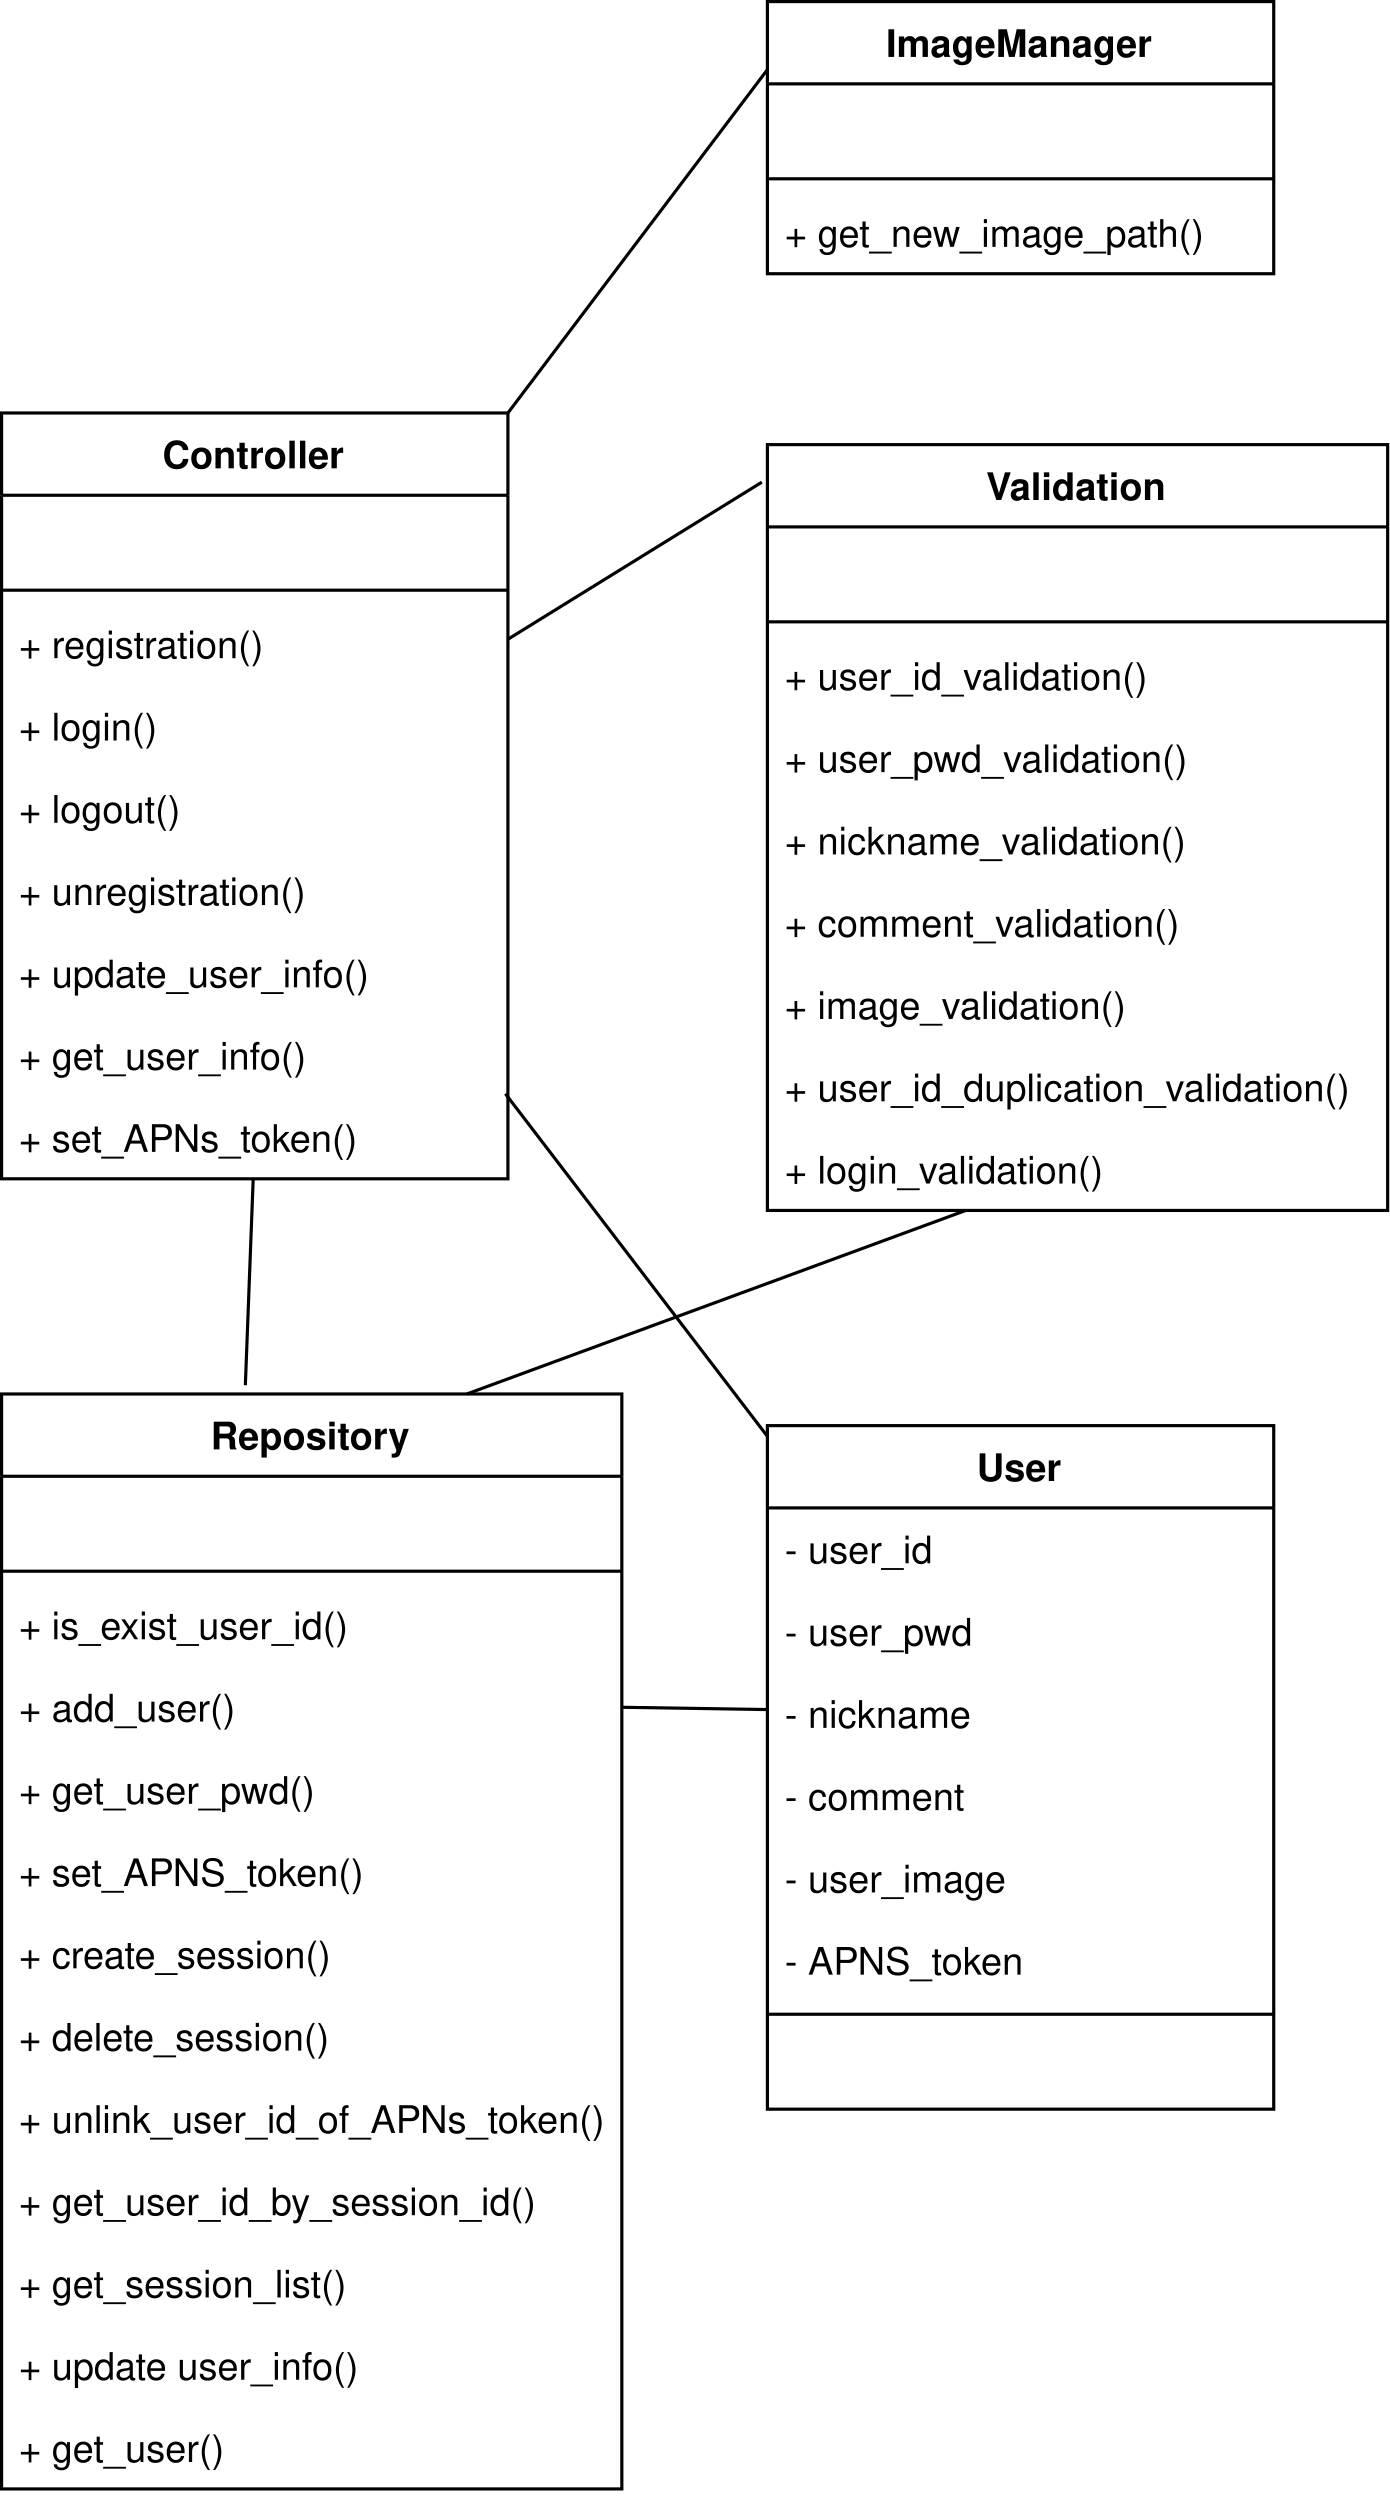
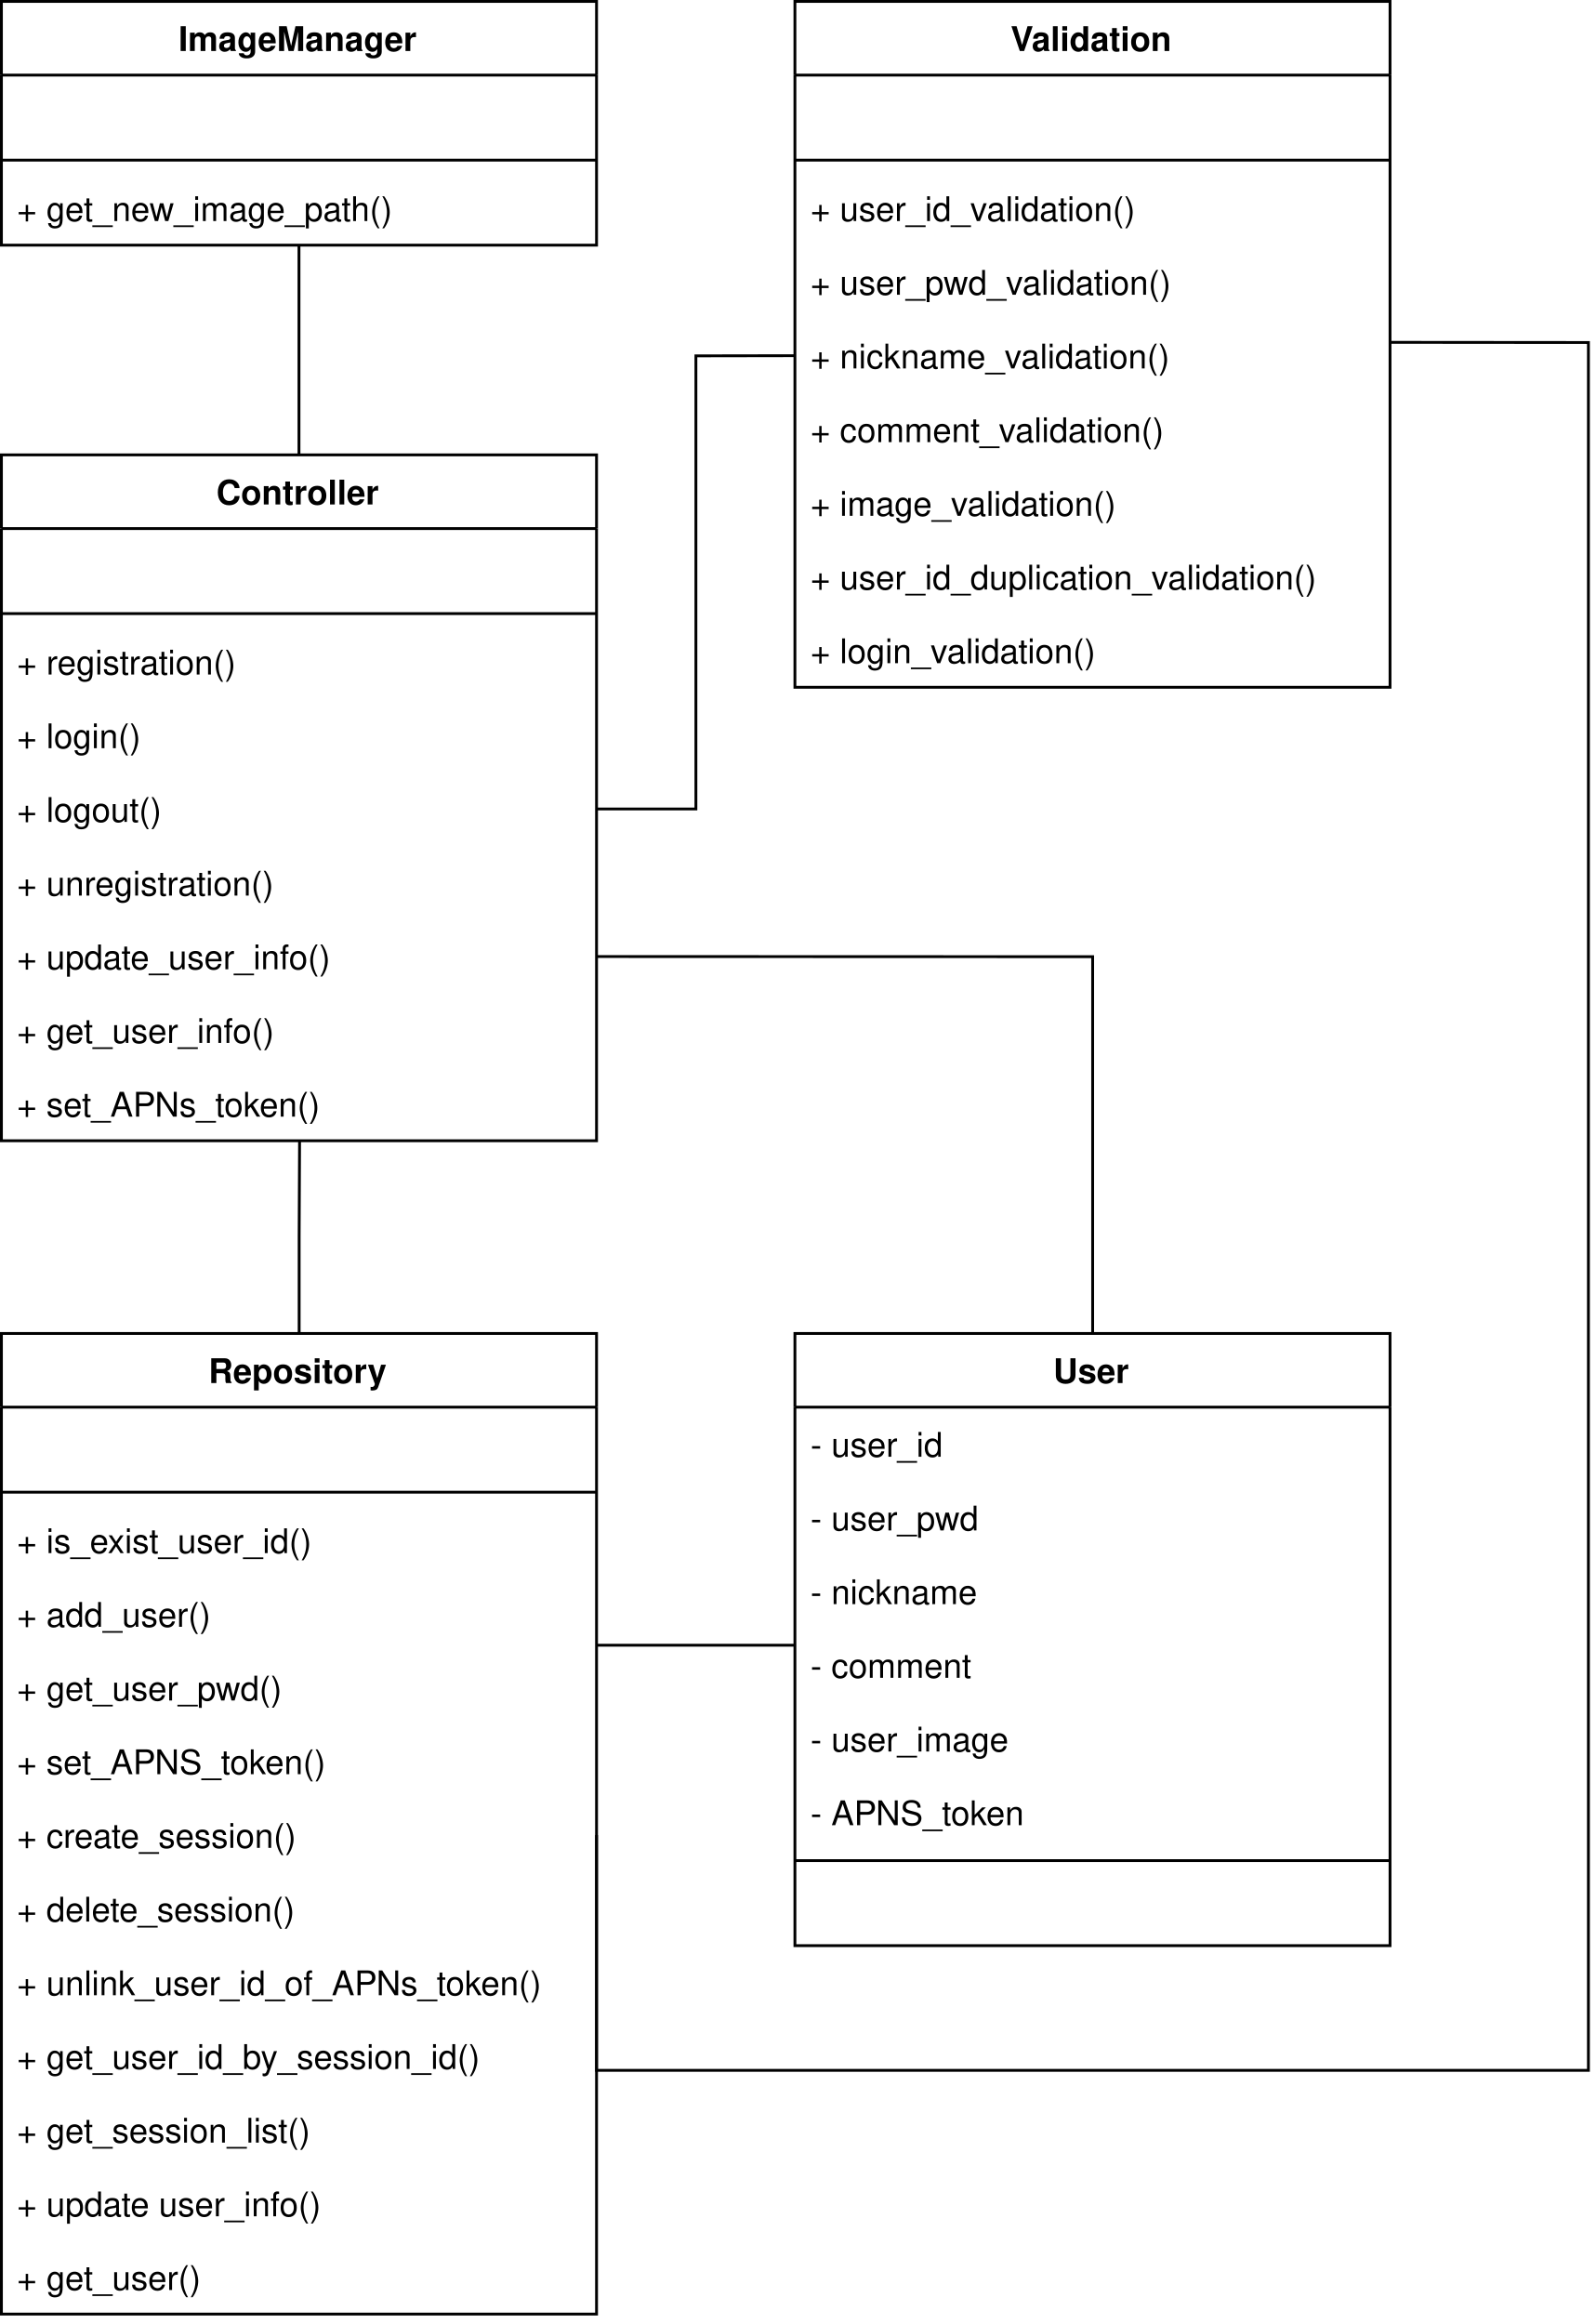
- <svg xmlns="http://www.w3.org/2000/svg" version="1.1" width="439px" height="790px" viewBox="-0.5 -0.5 439 790" content="&lt;mxfile host=&quot;app.diagrams.net&quot; modified=&quot;2022-11-06T05:11:26.182Z&quot; agent=&quot;5.0 (Macintosh; Intel Mac OS X 10_15_7) AppleWebKit/537.36 (KHTML, like Gecko) Chrome/107.0.0.0 Safari/537.36&quot; etag=&quot;V-kHYteYfJy1qZsR88By&quot; version=&quot;20.5.1&quot; type=&quot;device&quot;&gt;&lt;diagram id=&quot;C5RBs43oDa-KdzZeNtuy&quot; name=&quot;Page-1&quot;&gt;7Z1bc9o4FMc/DTO7DzC+Xx4DadJL2sk2vW1fGAUr4MZY1BYB8ulXMpIv2AZjsJ1mlcm0WMiyrd//SPI5ktJTR/P1dQAWs4/IgV5PkZx1T73sKYosWwb5j6ZstimmzRKmgeuwTEnCnfsMWaLEUpeuA8NMRoyQh91FNnGCfB9OcCYNBAFaZbM9IC971QWYwlzC3QR4+dTvroNn21RLMZP0t9CdzviVZcPefjMHPDN7knAGHLRKJalveuooQAhvP83XI+jRyuP18v3d5rt382hcv/8n/A2+Dj98+fStvy3s6phT4kcIoI9rF/38+HD19pv268fi9uqflXR9cf++32csn4C3ZPX1GS5Q6GIUbNhT4w2vynDlzj3gk6PhA/LxHftGJsfAc6c++TwhdwgDkvAEA+wSChfsC4wWJHUycz3nBmzQkj5HiMHkkR8NZyhwn0mxwGNlkq8DzASlGJkcd/RMkiyR1ACGJM8trxw5TroBIWZ5JsjzwCJ07+MbnoNg6vpDhDGa84LQ0negw45i2tEBDtBjrB96fkUkDB2tDbhOCZIhuoZoDjGtaik2OKY2bm46O14l4pW5Cc5SwlU1lgiYwUzjsuPLfSYGBvwpqYTkemr2eqpVcD1Dyl9P2bkc8Ah4H2A4pNUYpqVIPqQeNUmKBHqEWK2cWHsjpXch5YRK6hqnROnBB1wqyXABJq4/vYnyXGpJymf2rDQJkXMfvEgOM9dxoB/JBQMMtoqiGlkg18dRZehD8kvuaiQN9J5ObmhEjuXkmPzS7AEeIZ8oC7iRhCCR6wpSye5T4gzPPfYxL8G9Jn5Ygpss2UOK21VAWnAZ9MdytvOcdwl7btQMsdqQC030AP45AUmL47y/UDlc9uWcJtS8JtQC/h64h94tbTtdRMsPtnl3dHEIfVNQdaUaVKshprxZy0Ad0rPCMVy7IR4vQxiMXeevv1+dOac7S6kpwEbFfuIcVnv1ZOjz55/4d//Dp/EXMIS/Ln72LbmEMHCcCK4gW4+s1WJ7XEy2zHankJntYiXstiZdWa7YMjeHt2BcFeENCd6L2093Y0x6Vl8ArglYtToGbJe1zJMAkgH7OIRhSMYsAnBNwIbWNeCyBtqBHhSATwZsdz22srUSwEufvAk98rHzGD3QBjsUDfZJ779y1wMuWz004CKs7zfcrsVbU33WWtejL1vZw5oD9sgLskBc153V+fgr72VnrffCIeMv+iGyaf8BCcg1Idudj8HMA222QFsPraq0OPoq9l3m0ZIawQHyPBjkoIooWftRMk2rGrXi/f1xUTJdz15Prny99qNkckH4hIXJyM2ochI6ekUt0VkjZrG9nxQyqyKHszVRStEbww7j/3vM7HisRUGzIqxnCJoVjim0Ms9sAKcurQr8Or06jQEtCpI1ZafFRMtGiR4iHa1AeVpUrF2UZW91BCUZqwmWJ8bA2oWpl8Bc+qKtrQm1KO7VLtRSr3nkdxm/Zq9Lc1iLol3tYj3sHRdMj2NaFOBqlalV1v6yOQivN6TVGNTCMFa7hpr3RHwN/3yP2TbpI1hnMh7rR8tzP49rTOUvrXwCeeV3HrkpHXDnWUoH/R4PejhlFr11ToyQhwj3Sx9t9eF63k7SK7L8/Vb0Ir1RxcDzA68Y+GIliJ+deFVHVXPE82MyStx3J48+mENB/NzEza5frvS8J4sSn6D5nD6rAH5m4LLU9XuXnnd4Jd34nC7DFNDPDV3t+sXMzr+YUejJtHAB/ezQ9c7Hb0UTxncws2hiPoR4POOXGVXMCtj1ZzBwm+VuVRzFNRVu5KPIygtshY3XZt25x83Ij9i/EU5OFOfIARcumgZdNFrVNf57Zy+dpoaCUIkw/QqmH5vRi1xeX3zLRb520bsf1bsfj73FBfjFd1w6CZ2tJ3mKW//yKIuw+rr4O1+eb5atEeReWSGARgXQ+Sp+vq9VTgDcSSsE0KgAul/ob5RNJ2VOWyGAZgXQ+UYARtns08h9K/A3i7/zbQLMMvvnQ0BnufAIJaoAIYZmxdD5lgLc2Vg8E13gb9YH0PkWA2Ye/zvaCXwEPvk3yCEXDsAGHYCqXNEbbDUmh4I5tcL/V8H2Yzv6c2ZnmUXT4oX/7yj/3/HYu15LaJbNsKaz5n242k7hGC8Anoke//z4O195GM8f2mf20Hcu6J7rCcnUauHsGmtSQcHmBz0YqLbKE/6lpi0NJMniKZfr9AmXm/TRLTE68nR00FCjvw3RMpjAfUNcJnkyliAi32bctycFdDJbyedZBtAjQ+KndKa9OwncUmEm3X68kzyfw8e7fV7E9onYWQnvXEGqvVOQvlPQ9olzBdXYYqBES0WOhDNoSU7rSDokobWLf6Q+R+cMFJ0dJmfRg00zEuMNwUGJ8fUbjWtMkgaGJsU/ckYomiQPNMW04596+iMXyRbbuv6KPBkn6I8pKWq57IycJM3eqyd60HAzxl8vX47G5L0ak8+jsd0tXoy2NVZhG/p6/aVt67v9paq9gP6ST2NKC21vx9pCh7lPaMp5hLbTK2tmy0Ir3Br/9MZMGph6uilrqFvcN6A6LCSlHSGpRtbhYprqQLUswzbN6F+rpnRMe6BIqR89cxXD0Afy7qq6xtVUYe5uDTXJmV6x1TEW/8MCB9XEFyE13izxONruEstj9aMp2sAwZNuULVWyuXOPlyopZ1IOOUz+StU2e/K3vtQ3/wE=&lt;/diagram&gt;&lt;/mxfile&gt;">
+ <svg xmlns="http://www.w3.org/2000/svg" version="1.1" width="563px" height="820px" viewBox="-0.5 -0.5 563 820" content="&lt;mxfile host=&quot;app.diagrams.net&quot; modified=&quot;2022-11-11T05:51:58.107Z&quot; agent=&quot;5.0 (Windows NT 10.0; Win64; x64) AppleWebKit/537.36 (KHTML, like Gecko) Chrome/107.0.0.0 Safari/537.36&quot; etag=&quot;vkBsz4szBkV7FbkP52Jh&quot; version=&quot;20.5.2&quot; type=&quot;device&quot;&gt;&lt;diagram id=&quot;C5RBs43oDa-KdzZeNtuy&quot; name=&quot;Page-1&quot;&gt;7Z1dc9o4FIZ/DTO7F3QwNgYuA236lXayJW26vWEULEBBWK4tAuTXr2TLX9gG42IUsprJtEiWLVvPq6PjIwka+nC5ee8CZ/6FWBA32i1r09DfNtptTTda7D+esw1yeh0jyJi5yBKF4owReoYiU5w3WyELeqmClBBMkZPOnBDbhhOaygOuS9bpYlOC07U6YAYzGaMJwNnce2TRuXiKdjfO/wDRbB7WrJn94MgShIXFk3hzYJF1Ikt/19CHLiE0+LTcDCHmjRe2y/3H7T2+WZjvP/3j/QbfB5/vvv5oBhe7PuaU6BFcaNPKl+4v2iM6ujPu111nNBnZ80c4aLbFo9Ft2F7QYs0nksSlczIjNsDv4tyBS1a2BflVWywVl7khxGGZGst8hJRuhRbAihKWNadLLI6yp3C3P/n5bzqtKONffvRNq6WHGW83ooogtU2mbqGLlpBCN8q0rrhYWNImNgxyrhHG4njwmPzZdlRxoElFOY+s3Ik49Xkxvf7ww3j86dxe/7Nuvb96+NRsmkLZwJ1Bcb3rJ7OzfP5Ffzc/fx3fgQF8vPrV7HUi4bAeBwl7BnfLTnQhBhQ9pe8OCOnPonIxXvZBEM6nve8unwBeiZq+QYd4iBJx8aQQvDVaYuC35ZTYNNQE5wUwmtns84Q1HkcweIIuRazPXYkDlCthMJkjbN2ALVnxJvEomCzC1GBOXPTMLgtCUbDDLhWSaZupEiN+pgDpQo+VuQ25aVHWDfCoKDMhGAPHQw/RDS8ZF2QPCKVkGV4opeKob/sJ6pJFZC20SD5l1cJbA24SKLO8w6OhbRHG1eyK9Do2VZElnSfMlG6YxRoR1X1j5hTYM9YIcX16uj69l61PM3Pqa+9UBzADbwMKB7wZvYwyo0etLtZeRqyNYbtx1coIlbU1TYgSwyktlKTngAmyZzd+mbdGnPNNPCvPIuzcKfblMEeWBW1fLhRQECiKa8QhyKZ+Y3QG7I/d1ZBZs0aH3dCQpbU4zf54cZcOic2UBZAvIcjkuoZcsvuUKIxmK1eCe7v4YQlu02QPKW5XASczSv0s513CGPlmKDGEZLvoAfxLBtIfvQTvO3+samoZTehZTeg5/DF4gPiW205E+PXdoOyOLg6hrwtqp10Oaq8mpmFdKagDfpY3hhvk0fHKg+4YWX/9/eq6c3KwbNUF2Cw5Tpyi1+Y7MloBYWBZPlxFthrZ3hntcT7Zor7LPNug2zpr1W8r0tW0kpa5Prw5fpWP12N4r26/jsaUjay2AlwRsN6TDLhfZJknLmQO+9iDnsd8FgW4ImDTkA24yEBbEEMF+I8B92X7Vn2jAPDKZm9Ci9B3HpMpN9ieMth/9P6ryXa4+vohh4uxftiG/Vq9NVVnbcj2vvrtPaxDwJi9ICvEVcNZ0v2vbJRdWG/HYv4X/+D3aXtKFOSKkPvSfbDuAZut0FZDq7fP6H3lxy6zaFmLUJdgDN0MVDVLdv5ZMr109DMc74+bJet00vVpRra+lzJLpuVMn4hpMnYzuhZPHb0iS3TSGbOov1/OlFk7741hh/H/fc7seKxnnDTL9SmMosisC2eINwV9nVGd2oBKnyQzirxETNhAq1Be0KyYUfRWx1AyX02xvKQ5MKNTAHNlK1tbEar0eS+jMGrux13GrznqUh9W6bNdxuHouGJ6HFPpE1y9Ivsr1iC83imt2qCedRordyuBloF1lq0EZ1v3n2+dRPjl8ML/AnylF/77p7JnBdtEAaHM+Mq3PCOOZOn9dCSr29vZI3JcefYhuIOqIaxc4RhyhCP2oKT2n/BufGj3yYUILnCHzrDTZO9tJiz8d+/yw+dB1hewSRU8Nqh+nCTKx8mNVsXdJNHgcXIdhJH0hA6ajXAG1Coa3oNI5ZBg4sb9bMo62U7WK3ID9veiFxmazgeefQuLgDtrRfzkxMtGresjnn1B48RtNFnYYAkV8VMT78qOtHSyYW1OfEKWS/6sCviJgWst2UGYTjb6HQ/jS74DX0E/NXRddpSmn43ScOjxHhEF/eTQO9L9t7zdIzuYxdKC7HqC4xm/zCUGaQEjew5dVC/3Xkkvrq61B6EXWXq3verjlVlLD7+bWY/9B+Nk+ZOeGeAqRFNjiKbdKiuGfUsZ/0wNOfOmquuX6PpRN7qc6IyZN/GmRvejRvfjscteWGgW7kgRm8ueIutfPOWqen1V/NKXIXazQfgEf2etBFCvAKQvXgy/0jAjgDBIqwRQqwDkr3g0i9aWi6CtEkC9ApC+OtIsWoruh28V/nrxS19F2S3q/6ELaK0czChxBSgx1CsG6fGfMNiYvy1F4a83BiB9oaaegXrm73xuJFfcNV72eruu6CvJ9XZ7luzKWm/XzXbpj3xg/wJs9q+bIa6CuicM6u7uTy8d1O3VNtznbJpQMd0S9jzqR5cT0+3m7XtSMd2jYrrHY5cd0+0WbaHh26JsuA6W5YwdQOfKizs9/nPGdHOdOFOuE9e4rE0TZX+eIwiUnsGJy2Xalcr0xBth4AZR/7JvWsFvvLB0cGVd64t0fGme2CYSu7/vUrdCwgj5QYX0pezjMntpDzP8lqyifVy75fv6gX1f+t7yx+77Ysn4Z5GC4vGPS+nv/gM=&lt;/diagram&gt;&lt;/mxfile&gt;">
  <defs>
-     <clipPath id="mx-clip-4-471-188-26-0">
-       <rect x="4" y="471" width="188" height="26" />
-     </clipPath>
-     <clipPath id="mx-clip-4-505-188-26-0">
-       <rect x="4" y="505" width="188" height="26" />
-     </clipPath>
-     <clipPath id="mx-clip-4-531-188-26-0">
-       <rect x="4" y="531" width="188" height="26" />
-     </clipPath>
-     <clipPath id="mx-clip-4-557-188-26-0">
-       <rect x="4" y="557" width="188" height="26" />
-     </clipPath>
-     <clipPath id="mx-clip-4-583-188-26-0">
-       <rect x="4" y="583" width="188" height="26" />
-     </clipPath>
-     <clipPath id="mx-clip-4-609-188-26-0">
-       <rect x="4" y="609" width="188" height="26" />
-     </clipPath>
-     <clipPath id="mx-clip-4-635-188-26-0">
-       <rect x="4" y="635" width="188" height="26" />
-     </clipPath>
-     <clipPath id="mx-clip-4-661-188-26-0">
-       <rect x="4" y="661" width="188" height="26" />
-     </clipPath>
-     <clipPath id="mx-clip-4-687-188-26-0">
-       <rect x="4" y="687" width="188" height="26" />
-     </clipPath>
-     <clipPath id="mx-clip-4-713-188-26-0">
-       <rect x="4" y="713" width="188" height="26" />
-     </clipPath>
-     <clipPath id="mx-clip-4-739-188-26-0">
-       <rect x="4" y="739" width="188" height="26" />
-     </clipPath>
-     <clipPath id="mx-clip-4-765-188-26-0">
-       <rect x="4" y="765" width="188" height="26" />
-     </clipPath>
-     <clipPath id="mx-clip-4-161-152-26-0">
-       <rect x="4" y="161" width="152" height="26" />
-     </clipPath>
-     <clipPath id="mx-clip-4-195-152-26-0">
-       <rect x="4" y="195" width="152" height="26" />
-     </clipPath>
-     <clipPath id="mx-clip-4-221-152-26-0">
-       <rect x="4" y="221" width="152" height="26" />
-     </clipPath>
-     <clipPath id="mx-clip-4-247-152-26-0">
-       <rect x="4" y="247" width="152" height="26" />
-     </clipPath>
-     <clipPath id="mx-clip-4-273-152-26-0">
-       <rect x="4" y="273" width="152" height="26" />
-     </clipPath>
-     <clipPath id="mx-clip-4-299-152-26-0">
-       <rect x="4" y="299" width="152" height="26" />
-     </clipPath>
-     <clipPath id="mx-clip-4-325-152-26-0">
-       <rect x="4" y="325" width="152" height="26" />
-     </clipPath>
-     <clipPath id="mx-clip-4-351-152-26-0">
-       <rect x="4" y="351" width="152" height="26" />
-     </clipPath>
-     <clipPath id="mx-clip-246-481-152-26-0">
-       <rect x="246" y="481" width="152" height="26" />
-     </clipPath>
-     <clipPath id="mx-clip-246-507-152-26-0">
-       <rect x="246" y="507" width="152" height="26" />
-     </clipPath>
-     <clipPath id="mx-clip-246-533-152-26-0">
-       <rect x="246" y="533" width="152" height="26" />
-     </clipPath>
-     <clipPath id="mx-clip-246-559-152-26-0">
-       <rect x="246" y="559" width="152" height="26" />
-     </clipPath>
-     <clipPath id="mx-clip-246-585-152-26-0">
-       <rect x="246" y="585" width="152" height="26" />
-     </clipPath>
-     <clipPath id="mx-clip-246-611-152-26-0">
-       <rect x="246" y="611" width="152" height="26" />
-     </clipPath>
-     <clipPath id="mx-clip-246-645-152-26-0">
-       <rect x="246" y="645" width="152" height="26" />
-     </clipPath>
-     <clipPath id="mx-clip-246-171-188-26-0">
-       <rect x="246" y="171" width="188" height="26" />
-     </clipPath>
-     <clipPath id="mx-clip-246-205-188-26-0">
-       <rect x="246" y="205" width="188" height="26" />
-     </clipPath>
-     <clipPath id="mx-clip-246-231-188-26-0">
-       <rect x="246" y="231" width="188" height="26" />
-     </clipPath>
-     <clipPath id="mx-clip-246-257-188-26-0">
-       <rect x="246" y="257" width="188" height="26" />
-     </clipPath>
-     <clipPath id="mx-clip-246-283-188-26-0">
-       <rect x="246" y="283" width="188" height="26" />
-     </clipPath>
-     <clipPath id="mx-clip-246-309-188-26-0">
-       <rect x="246" y="309" width="188" height="26" />
-     </clipPath>
-     <clipPath id="mx-clip-246-335-188-26-0">
-       <rect x="246" y="335" width="188" height="26" />
-     </clipPath>
-     <clipPath id="mx-clip-246-361-188-26-0">
-       <rect x="246" y="361" width="188" height="26" />
-     </clipPath>
-     <clipPath id="mx-clip-246-31-152-26-0">
-       <rect x="246" y="31" width="152" height="26" />
-     </clipPath>
-     <clipPath id="mx-clip-246-65-152-26-0">
-       <rect x="246" y="65" width="152" height="26" />
+     <clipPath id="mx-clip-4-501-202-26-0">
+       <rect x="4" y="501" width="202" height="26" />
+     </clipPath>
+     <clipPath id="mx-clip-4-535-202-26-0">
+       <rect x="4" y="535" width="202" height="26" />
+     </clipPath>
+     <clipPath id="mx-clip-4-561-202-26-0">
+       <rect x="4" y="561" width="202" height="26" />
+     </clipPath>
+     <clipPath id="mx-clip-4-587-202-26-0">
+       <rect x="4" y="587" width="202" height="26" />
+     </clipPath>
+     <clipPath id="mx-clip-4-613-202-26-0">
+       <rect x="4" y="613" width="202" height="26" />
+     </clipPath>
+     <clipPath id="mx-clip-4-639-202-26-0">
+       <rect x="4" y="639" width="202" height="26" />
+     </clipPath>
+     <clipPath id="mx-clip-4-665-202-26-0">
+       <rect x="4" y="665" width="202" height="26" />
+     </clipPath>
+     <clipPath id="mx-clip-4-691-202-26-0">
+       <rect x="4" y="691" width="202" height="26" />
+     </clipPath>
+     <clipPath id="mx-clip-4-717-202-26-0">
+       <rect x="4" y="717" width="202" height="26" />
+     </clipPath>
+     <clipPath id="mx-clip-4-743-202-26-0">
+       <rect x="4" y="743" width="202" height="26" />
+     </clipPath>
+     <clipPath id="mx-clip-4-769-202-26-0">
+       <rect x="4" y="769" width="202" height="26" />
+     </clipPath>
+     <clipPath id="mx-clip-4-795-202-26-0">
+       <rect x="4" y="795" width="202" height="26" />
+     </clipPath>
+     <clipPath id="mx-clip-4-191-202-26-0">
+       <rect x="4" y="191" width="202" height="26" />
+     </clipPath>
+     <clipPath id="mx-clip-4-225-202-26-0">
+       <rect x="4" y="225" width="202" height="26" />
+     </clipPath>
+     <clipPath id="mx-clip-4-251-202-26-0">
+       <rect x="4" y="251" width="202" height="26" />
+     </clipPath>
+     <clipPath id="mx-clip-4-277-202-26-0">
+       <rect x="4" y="277" width="202" height="26" />
+     </clipPath>
+     <clipPath id="mx-clip-4-303-202-26-0">
+       <rect x="4" y="303" width="202" height="26" />
+     </clipPath>
+     <clipPath id="mx-clip-4-329-202-26-0">
+       <rect x="4" y="329" width="202" height="26" />
+     </clipPath>
+     <clipPath id="mx-clip-4-355-202-26-0">
+       <rect x="4" y="355" width="202" height="26" />
+     </clipPath>
+     <clipPath id="mx-clip-4-381-202-26-0">
+       <rect x="4" y="381" width="202" height="26" />
+     </clipPath>
+     <clipPath id="mx-clip-284-501-202-26-0">
+       <rect x="284" y="501" width="202" height="26" />
+     </clipPath>
+     <clipPath id="mx-clip-284-527-202-26-0">
+       <rect x="284" y="527" width="202" height="26" />
+     </clipPath>
+     <clipPath id="mx-clip-284-553-202-26-0">
+       <rect x="284" y="553" width="202" height="26" />
+     </clipPath>
+     <clipPath id="mx-clip-284-579-202-26-0">
+       <rect x="284" y="579" width="202" height="26" />
+     </clipPath>
+     <clipPath id="mx-clip-284-605-202-26-0">
+       <rect x="284" y="605" width="202" height="26" />
+     </clipPath>
+     <clipPath id="mx-clip-284-631-202-26-0">
+       <rect x="284" y="631" width="202" height="26" />
+     </clipPath>
+     <clipPath id="mx-clip-284-665-202-26-0">
+       <rect x="284" y="665" width="202" height="26" />
+     </clipPath>
+     <clipPath id="mx-clip-284-31-202-26-0">
+       <rect x="284" y="31" width="202" height="26" />
+     </clipPath>
+     <clipPath id="mx-clip-284-65-202-26-0">
+       <rect x="284" y="65" width="202" height="26" />
+     </clipPath>
+     <clipPath id="mx-clip-284-91-202-26-0">
+       <rect x="284" y="91" width="202" height="26" />
+     </clipPath>
+     <clipPath id="mx-clip-284-117-202-26-0">
+       <rect x="284" y="117" width="202" height="26" />
+     </clipPath>
+     <clipPath id="mx-clip-284-143-202-26-0">
+       <rect x="284" y="143" width="202" height="26" />
+     </clipPath>
+     <clipPath id="mx-clip-284-169-202-26-0">
+       <rect x="284" y="169" width="202" height="26" />
+     </clipPath>
+     <clipPath id="mx-clip-284-195-202-26-0">
+       <rect x="284" y="195" width="202" height="26" />
+     </clipPath>
+     <clipPath id="mx-clip-284-221-202-26-0">
+       <rect x="284" y="221" width="202" height="26" />
+     </clipPath>
+     <clipPath id="mx-clip-4-31-202-26-0">
+       <rect x="4" y="31" width="202" height="26" />
+     </clipPath>
+     <clipPath id="mx-clip-4-65-202-26-0">
+       <rect x="4" y="65" width="202" height="26" />
    </clipPath>
  </defs>
  <g>
-     <path d="M 0 466 L 0 440 L 196 440 L 196 466" fill="rgb(255, 255, 255)" stroke="rgb(0, 0, 0)" stroke-miterlimit="10" pointer-events="all" />
-     <path d="M 0 466 L 0 786 L 196 786 L 196 466" fill="none" stroke="rgb(0, 0, 0)" stroke-miterlimit="10" pointer-events="none" />
-     <path d="M 0 466 L 196 466" fill="none" stroke="rgb(0, 0, 0)" stroke-miterlimit="10" pointer-events="none" />
-     <g fill="rgb(0, 0, 0)" font-family="Helvetica" font-weight="bold" pointer-events="none" text-anchor="middle" font-size="12px">
-       <text x="97.5" y="457.5">Repository</text>
-     </g>
-     <g fill="rgb(0, 0, 0)" font-family="Helvetica" pointer-events="none" clip-path="url(#mx-clip-4-471-188-26-0)" font-size="12px" />
-     <path d="M 0 496 L 196 496" fill="none" stroke="rgb(0, 0, 0)" stroke-miterlimit="10" pointer-events="none" />
-     <g fill="rgb(0, 0, 0)" font-family="Helvetica" pointer-events="none" clip-path="url(#mx-clip-4-505-188-26-0)" font-size="12px">
-       <text x="5.5" y="517.5">+ is_exist_user_id()</text>
-     </g>
-     <g fill="rgb(0, 0, 0)" font-family="Helvetica" pointer-events="none" clip-path="url(#mx-clip-4-531-188-26-0)" font-size="12px">
-       <text x="5.5" y="543.5">+ add_user()</text>
-     </g>
-     <g fill="rgb(0, 0, 0)" font-family="Helvetica" pointer-events="none" clip-path="url(#mx-clip-4-557-188-26-0)" font-size="12px">
-       <text x="5.5" y="569.5">+ get_user_pwd()</text>
-     </g>
-     <g fill="rgb(0, 0, 0)" font-family="Helvetica" pointer-events="none" clip-path="url(#mx-clip-4-583-188-26-0)" font-size="12px">
-       <text x="5.5" y="595.5">+ set_APNS_token()</text>
-     </g>
-     <g fill="rgb(0, 0, 0)" font-family="Helvetica" pointer-events="none" clip-path="url(#mx-clip-4-609-188-26-0)" font-size="12px">
-       <text x="5.5" y="621.5">+ create_session()</text>
-     </g>
-     <g fill="rgb(0, 0, 0)" font-family="Helvetica" pointer-events="none" clip-path="url(#mx-clip-4-635-188-26-0)" font-size="12px">
-       <text x="5.5" y="647.5">+ delete_session()</text>
-     </g>
-     <g fill="rgb(0, 0, 0)" font-family="Helvetica" pointer-events="none" clip-path="url(#mx-clip-4-661-188-26-0)" font-size="12px">
-       <text x="5.5" y="673.5">+ unlink_user_id_of_APNs_token()</text>
-     </g>
-     <g fill="rgb(0, 0, 0)" font-family="Helvetica" pointer-events="none" clip-path="url(#mx-clip-4-687-188-26-0)" font-size="12px">
-       <text x="5.5" y="699.5">+ get_user_id_by_session_id()</text>
-     </g>
-     <g fill="rgb(0, 0, 0)" font-family="Helvetica" pointer-events="none" clip-path="url(#mx-clip-4-713-188-26-0)" font-size="12px">
-       <text x="5.5" y="725.5">+ get_session_list()</text>
-     </g>
-     <g fill="rgb(0, 0, 0)" font-family="Helvetica" pointer-events="none" clip-path="url(#mx-clip-4-739-188-26-0)" font-size="12px">
-       <text x="5.5" y="751.5">+ update user_info()</text>
-     </g>
-     <g fill="rgb(0, 0, 0)" font-family="Helvetica" pointer-events="none" clip-path="url(#mx-clip-4-765-188-26-0)" font-size="12px">
-       <text x="5.5" y="777.5">+ get_user()</text>
-     </g>
-     <path d="M 0 156 L 0 130 L 160 130 L 160 156" fill="rgb(255, 255, 255)" stroke="rgb(0, 0, 0)" stroke-miterlimit="10" pointer-events="none" />
-     <path d="M 0 156 L 0 372 L 160 372 L 160 156" fill="none" stroke="rgb(0, 0, 0)" stroke-miterlimit="10" pointer-events="none" />
-     <path d="M 0 156 L 160 156" fill="none" stroke="rgb(0, 0, 0)" stroke-miterlimit="10" pointer-events="none" />
-     <g fill="rgb(0, 0, 0)" font-family="Helvetica" font-weight="bold" pointer-events="none" text-anchor="middle" font-size="12px">
-       <text x="79.5" y="147.5">Controller</text>
-     </g>
-     <g fill="rgb(0, 0, 0)" font-family="Helvetica" pointer-events="none" clip-path="url(#mx-clip-4-161-152-26-0)" font-size="12px" />
-     <path d="M 0 186 L 160 186" fill="none" stroke="rgb(0, 0, 0)" stroke-miterlimit="10" pointer-events="none" />
-     <g fill="rgb(0, 0, 0)" font-family="Helvetica" pointer-events="none" clip-path="url(#mx-clip-4-195-152-26-0)" font-size="12px">
-       <text x="5.5" y="207.5">+ registration()</text>
-     </g>
-     <g fill="rgb(0, 0, 0)" font-family="Helvetica" pointer-events="none" clip-path="url(#mx-clip-4-221-152-26-0)" font-size="12px">
-       <text x="5.5" y="233.5">+ login()</text>
-     </g>
-     <g fill="rgb(0, 0, 0)" font-family="Helvetica" pointer-events="none" clip-path="url(#mx-clip-4-247-152-26-0)" font-size="12px">
-       <text x="5.5" y="259.5">+ logout()</text>
-     </g>
-     <g fill="rgb(0, 0, 0)" font-family="Helvetica" pointer-events="none" clip-path="url(#mx-clip-4-273-152-26-0)" font-size="12px">
-       <text x="5.5" y="285.5">+ unregistration()</text>
-     </g>
-     <g fill="rgb(0, 0, 0)" font-family="Helvetica" pointer-events="none" clip-path="url(#mx-clip-4-299-152-26-0)" font-size="12px">
-       <text x="5.5" y="311.5">+ update_user_info()</text>
-     </g>
-     <g fill="rgb(0, 0, 0)" font-family="Helvetica" pointer-events="none" clip-path="url(#mx-clip-4-325-152-26-0)" font-size="12px">
-       <text x="5.5" y="337.5">+ get_user_info()</text>
-     </g>
-     <g fill="rgb(0, 0, 0)" font-family="Helvetica" pointer-events="none" clip-path="url(#mx-clip-4-351-152-26-0)" font-size="12px">
-       <text x="5.5" y="363.5">+ set_APNs_token()</text>
-     </g>
-     <path d="M 242 476 L 242 450 L 402 450 L 402 476" fill="rgb(255, 255, 255)" stroke="rgb(0, 0, 0)" stroke-miterlimit="10" pointer-events="none" />
-     <path d="M 242 476 L 242 666 L 402 666 L 402 476" fill="none" stroke="rgb(0, 0, 0)" stroke-miterlimit="10" pointer-events="none" />
-     <path d="M 242 476 L 402 476" fill="none" stroke="rgb(0, 0, 0)" stroke-miterlimit="10" pointer-events="none" />
-     <g fill="rgb(0, 0, 0)" font-family="Helvetica" font-weight="bold" pointer-events="none" text-anchor="middle" font-size="12px">
-       <text x="321.5" y="467.5">User</text>
-     </g>
-     <g fill="rgb(0, 0, 0)" font-family="Helvetica" pointer-events="none" clip-path="url(#mx-clip-246-481-152-26-0)" font-size="12px">
-       <text x="247.5" y="493.5">- user_id</text>
-     </g>
-     <g fill="rgb(0, 0, 0)" font-family="Helvetica" pointer-events="none" clip-path="url(#mx-clip-246-507-152-26-0)" font-size="12px">
-       <text x="247.5" y="519.5">- user_pwd</text>
-     </g>
-     <g fill="rgb(0, 0, 0)" font-family="Helvetica" pointer-events="none" clip-path="url(#mx-clip-246-533-152-26-0)" font-size="12px">
-       <text x="247.5" y="545.5">- nickname</text>
-     </g>
-     <g fill="rgb(0, 0, 0)" font-family="Helvetica" pointer-events="none" clip-path="url(#mx-clip-246-559-152-26-0)" font-size="12px">
-       <text x="247.5" y="571.5">- comment</text>
-     </g>
-     <g fill="rgb(0, 0, 0)" font-family="Helvetica" pointer-events="none" clip-path="url(#mx-clip-246-585-152-26-0)" font-size="12px">
-       <text x="247.5" y="597.5">- user_image</text>
-     </g>
-     <g fill="rgb(0, 0, 0)" font-family="Helvetica" pointer-events="none" clip-path="url(#mx-clip-246-611-152-26-0)" font-size="12px">
-       <text x="247.5" y="623.5">- APNS_token</text>
-     </g>
-     <path d="M 242 636 L 402 636" fill="none" stroke="rgb(0, 0, 0)" stroke-miterlimit="10" pointer-events="none" />
-     <g fill="rgb(0, 0, 0)" font-family="Helvetica" pointer-events="none" clip-path="url(#mx-clip-246-645-152-26-0)" font-size="12px" />
-     <path d="M 242 166 L 242 140 L 438 140 L 438 166" fill="rgb(255, 255, 255)" stroke="rgb(0, 0, 0)" stroke-miterlimit="10" pointer-events="none" />
-     <path d="M 242 166 L 242 382 L 438 382 L 438 166" fill="none" stroke="rgb(0, 0, 0)" stroke-miterlimit="10" pointer-events="none" />
-     <path d="M 242 166 L 438 166" fill="none" stroke="rgb(0, 0, 0)" stroke-miterlimit="10" pointer-events="none" />
-     <g fill="rgb(0, 0, 0)" font-family="Helvetica" font-weight="bold" pointer-events="none" text-anchor="middle" font-size="12px">
-       <text x="339.5" y="157.5">Validation</text>
-     </g>
-     <g fill="rgb(0, 0, 0)" font-family="Helvetica" pointer-events="none" clip-path="url(#mx-clip-246-171-188-26-0)" font-size="12px" />
-     <path d="M 242 196 L 438 196" fill="none" stroke="rgb(0, 0, 0)" stroke-miterlimit="10" pointer-events="none" />
-     <g fill="rgb(0, 0, 0)" font-family="Helvetica" pointer-events="none" clip-path="url(#mx-clip-246-205-188-26-0)" font-size="12px">
-       <text x="247.5" y="217.5">+ user_id_validation()</text>
-     </g>
-     <g fill="rgb(0, 0, 0)" font-family="Helvetica" pointer-events="none" clip-path="url(#mx-clip-246-231-188-26-0)" font-size="12px">
-       <text x="247.5" y="243.5">+ user_pwd_validation()</text>
-     </g>
-     <g fill="rgb(0, 0, 0)" font-family="Helvetica" pointer-events="none" clip-path="url(#mx-clip-246-257-188-26-0)" font-size="12px">
-       <text x="247.5" y="269.5">+ nickname_validation()</text>
-     </g>
-     <g fill="rgb(0, 0, 0)" font-family="Helvetica" pointer-events="none" clip-path="url(#mx-clip-246-283-188-26-0)" font-size="12px">
-       <text x="247.5" y="295.5">+ comment_validation()</text>
-     </g>
-     <g fill="rgb(0, 0, 0)" font-family="Helvetica" pointer-events="none" clip-path="url(#mx-clip-246-309-188-26-0)" font-size="12px">
-       <text x="247.5" y="321.5">+ image_validation()</text>
-     </g>
-     <g fill="rgb(0, 0, 0)" font-family="Helvetica" pointer-events="none" clip-path="url(#mx-clip-246-335-188-26-0)" font-size="12px">
-       <text x="247.5" y="347.5">+ user_id_duplication_validation()</text>
-     </g>
-     <g fill="rgb(0, 0, 0)" font-family="Helvetica" pointer-events="none" clip-path="url(#mx-clip-246-361-188-26-0)" font-size="12px">
-       <text x="247.5" y="373.5">+ login_validation()</text>
-     </g>
-     <path d="M 242 26 L 242 0 L 402 0 L 402 26" fill="rgb(255, 255, 255)" stroke="rgb(0, 0, 0)" stroke-miterlimit="10" pointer-events="none" />
-     <path d="M 242 26 L 242 86 L 402 86 L 402 26" fill="none" stroke="rgb(0, 0, 0)" stroke-miterlimit="10" pointer-events="none" />
-     <path d="M 242 26 L 402 26" fill="none" stroke="rgb(0, 0, 0)" stroke-miterlimit="10" pointer-events="none" />
-     <g fill="rgb(0, 0, 0)" font-family="Helvetica" font-weight="bold" pointer-events="none" text-anchor="middle" font-size="12px">
-       <text x="321.5" y="17.5">ImageManager</text>
-     </g>
-     <g fill="rgb(0, 0, 0)" font-family="Helvetica" pointer-events="none" clip-path="url(#mx-clip-246-31-152-26-0)" font-size="12px" />
-     <path d="M 242 56 L 402 56" fill="none" stroke="rgb(0, 0, 0)" stroke-miterlimit="10" pointer-events="none" />
-     <g fill="rgb(0, 0, 0)" font-family="Helvetica" pointer-events="none" clip-path="url(#mx-clip-246-65-152-26-0)" font-size="12px">
-       <text x="247.5" y="77.5">+ get_new_image_path()</text>
-     </g>
-     <path d="M 79.51 372 L 77.03 437.23" fill="none" stroke="rgb(0, 0, 0)" stroke-miterlimit="10" pointer-events="none" />
-     <path d="M 242 21.5 L 160 130" fill="none" stroke="rgb(0, 0, 0)" stroke-miterlimit="10" pointer-events="none" />
-     <path d="M 240.24 151.86 L 160 201.5" fill="none" stroke="rgb(0, 0, 0)" stroke-miterlimit="10" pointer-events="none" />
-     <path d="M 242 453.39 L 159.2 345.12" fill="none" stroke="rgb(0, 0, 0)" stroke-miterlimit="10" pointer-events="none" />
-     <path d="M 147 440 L 304.66 382" fill="none" stroke="rgb(0, 0, 0)" stroke-miterlimit="10" pointer-events="none" />
-     <path d="M 196 539 L 242 539.73" fill="none" stroke="rgb(0, 0, 0)" stroke-miterlimit="10" pointer-events="none" />
+     <path d="M 105.06 470 L 105.06 436 L 105.21 402.08" fill="none" stroke="rgb(0, 0, 0)" stroke-miterlimit="10" pointer-events="stroke" />
+     <path d="M 0 496 L 0 470 L 210 470 L 210 496" fill="rgb(255, 255, 255)" stroke="rgb(0, 0, 0)" stroke-miterlimit="10" pointer-events="all" />
+     <path d="M 0 496 L 0 816 L 210 816 L 210 496" fill="none" stroke="rgb(0, 0, 0)" stroke-miterlimit="10" pointer-events="none" />
+     <path d="M 0 496 L 210 496" fill="none" stroke="rgb(0, 0, 0)" stroke-miterlimit="10" pointer-events="none" />
+     <g fill="rgb(0, 0, 0)" font-family="Helvetica" font-weight="bold" pointer-events="none" text-anchor="middle" font-size="12px">
+       <text x="104.5" y="487.5">Repository</text>
+     </g>
+     <g fill="rgb(0, 0, 0)" font-family="Helvetica" pointer-events="none" clip-path="url(#mx-clip-4-501-202-26-0)" font-size="12px" />
+     <path d="M 0 526 L 210 526" fill="none" stroke="rgb(0, 0, 0)" stroke-miterlimit="10" pointer-events="none" />
+     <g fill="rgb(0, 0, 0)" font-family="Helvetica" pointer-events="none" clip-path="url(#mx-clip-4-535-202-26-0)" font-size="12px">
+       <text x="5.5" y="547.5">+ is_exist_user_id()</text>
+     </g>
+     <g fill="rgb(0, 0, 0)" font-family="Helvetica" pointer-events="none" clip-path="url(#mx-clip-4-561-202-26-0)" font-size="12px">
+       <text x="5.5" y="573.5">+ add_user()</text>
+     </g>
+     <g fill="rgb(0, 0, 0)" font-family="Helvetica" pointer-events="none" clip-path="url(#mx-clip-4-587-202-26-0)" font-size="12px">
+       <text x="5.5" y="599.5">+ get_user_pwd()</text>
+     </g>
+     <g fill="rgb(0, 0, 0)" font-family="Helvetica" pointer-events="none" clip-path="url(#mx-clip-4-613-202-26-0)" font-size="12px">
+       <text x="5.5" y="625.5">+ set_APNS_token()</text>
+     </g>
+     <g fill="rgb(0, 0, 0)" font-family="Helvetica" pointer-events="none" clip-path="url(#mx-clip-4-639-202-26-0)" font-size="12px">
+       <text x="5.5" y="651.5">+ create_session()</text>
+     </g>
+     <g fill="rgb(0, 0, 0)" font-family="Helvetica" pointer-events="none" clip-path="url(#mx-clip-4-665-202-26-0)" font-size="12px">
+       <text x="5.5" y="677.5">+ delete_session()</text>
+     </g>
+     <g fill="rgb(0, 0, 0)" font-family="Helvetica" pointer-events="none" clip-path="url(#mx-clip-4-691-202-26-0)" font-size="12px">
+       <text x="5.5" y="703.5">+ unlink_user_id_of_APNs_token()</text>
+     </g>
+     <g fill="rgb(0, 0, 0)" font-family="Helvetica" pointer-events="none" clip-path="url(#mx-clip-4-717-202-26-0)" font-size="12px">
+       <text x="5.5" y="729.5">+ get_user_id_by_session_id()</text>
+     </g>
+     <g fill="rgb(0, 0, 0)" font-family="Helvetica" pointer-events="none" clip-path="url(#mx-clip-4-743-202-26-0)" font-size="12px">
+       <text x="5.5" y="755.5">+ get_session_list()</text>
+     </g>
+     <g fill="rgb(0, 0, 0)" font-family="Helvetica" pointer-events="none" clip-path="url(#mx-clip-4-769-202-26-0)" font-size="12px">
+       <text x="5.5" y="781.5">+ update user_info()</text>
+     </g>
+     <g fill="rgb(0, 0, 0)" font-family="Helvetica" pointer-events="none" clip-path="url(#mx-clip-4-795-202-26-0)" font-size="12px">
+       <text x="5.5" y="807.5">+ get_user()</text>
+     </g>
+     <path d="M 0 186 L 0 160 L 210 160 L 210 186" fill="rgb(255, 255, 255)" stroke="rgb(0, 0, 0)" stroke-miterlimit="10" pointer-events="none" />
+     <path d="M 0 186 L 0 402 L 210 402 L 210 186" fill="none" stroke="rgb(0, 0, 0)" stroke-miterlimit="10" pointer-events="none" />
+     <path d="M 0 186 L 210 186" fill="none" stroke="rgb(0, 0, 0)" stroke-miterlimit="10" pointer-events="none" />
+     <g fill="rgb(0, 0, 0)" font-family="Helvetica" font-weight="bold" pointer-events="none" text-anchor="middle" font-size="12px">
+       <text x="104.5" y="177.5">Controller</text>
+     </g>
+     <g fill="rgb(0, 0, 0)" font-family="Helvetica" pointer-events="none" clip-path="url(#mx-clip-4-191-202-26-0)" font-size="12px" />
+     <path d="M 0 216 L 210 216" fill="none" stroke="rgb(0, 0, 0)" stroke-miterlimit="10" pointer-events="none" />
+     <g fill="rgb(0, 0, 0)" font-family="Helvetica" pointer-events="none" clip-path="url(#mx-clip-4-225-202-26-0)" font-size="12px">
+       <text x="5.5" y="237.5">+ registration()</text>
+     </g>
+     <g fill="rgb(0, 0, 0)" font-family="Helvetica" pointer-events="none" clip-path="url(#mx-clip-4-251-202-26-0)" font-size="12px">
+       <text x="5.5" y="263.5">+ login()</text>
+     </g>
+     <g fill="rgb(0, 0, 0)" font-family="Helvetica" pointer-events="none" clip-path="url(#mx-clip-4-277-202-26-0)" font-size="12px">
+       <text x="5.5" y="289.5">+ logout()</text>
+     </g>
+     <g fill="rgb(0, 0, 0)" font-family="Helvetica" pointer-events="none" clip-path="url(#mx-clip-4-303-202-26-0)" font-size="12px">
+       <text x="5.5" y="315.5">+ unregistration()</text>
+     </g>
+     <g fill="rgb(0, 0, 0)" font-family="Helvetica" pointer-events="none" clip-path="url(#mx-clip-4-329-202-26-0)" font-size="12px">
+       <text x="5.5" y="341.5">+ update_user_info()</text>
+     </g>
+     <g fill="rgb(0, 0, 0)" font-family="Helvetica" pointer-events="none" clip-path="url(#mx-clip-4-355-202-26-0)" font-size="12px">
+       <text x="5.5" y="367.5">+ get_user_info()</text>
+     </g>
+     <g fill="rgb(0, 0, 0)" font-family="Helvetica" pointer-events="none" clip-path="url(#mx-clip-4-381-202-26-0)" font-size="12px">
+       <text x="5.5" y="393.5">+ set_APNs_token()</text>
+     </g>
+     <path d="M 280 580 L 270 580 L 210 580" fill="none" stroke="rgb(0, 0, 0)" stroke-miterlimit="10" pointer-events="none" />
+     <path d="M 385.06 470 L 385.06 337.06 L 210 337" fill="none" stroke="rgb(0, 0, 0)" stroke-miterlimit="10" pointer-events="none" />
+     <path d="M 280 496 L 280 470 L 490 470 L 490 496" fill="rgb(255, 255, 255)" stroke="rgb(0, 0, 0)" stroke-miterlimit="10" pointer-events="none" />
+     <path d="M 280 496 L 280 686 L 490 686 L 490 496" fill="none" stroke="rgb(0, 0, 0)" stroke-miterlimit="10" pointer-events="none" />
+     <path d="M 280 496 L 490 496" fill="none" stroke="rgb(0, 0, 0)" stroke-miterlimit="10" pointer-events="none" />
+     <g fill="rgb(0, 0, 0)" font-family="Helvetica" font-weight="bold" pointer-events="none" text-anchor="middle" font-size="12px">
+       <text x="384.5" y="487.5">User</text>
+     </g>
+     <g fill="rgb(0, 0, 0)" font-family="Helvetica" pointer-events="none" clip-path="url(#mx-clip-284-501-202-26-0)" font-size="12px">
+       <text x="285.5" y="513.5">- user_id</text>
+     </g>
+     <g fill="rgb(0, 0, 0)" font-family="Helvetica" pointer-events="none" clip-path="url(#mx-clip-284-527-202-26-0)" font-size="12px">
+       <text x="285.5" y="539.5">- user_pwd</text>
+     </g>
+     <g fill="rgb(0, 0, 0)" font-family="Helvetica" pointer-events="none" clip-path="url(#mx-clip-284-553-202-26-0)" font-size="12px">
+       <text x="285.5" y="565.5">- nickname</text>
+     </g>
+     <g fill="rgb(0, 0, 0)" font-family="Helvetica" pointer-events="none" clip-path="url(#mx-clip-284-579-202-26-0)" font-size="12px">
+       <text x="285.5" y="591.5">- comment</text>
+     </g>
+     <g fill="rgb(0, 0, 0)" font-family="Helvetica" pointer-events="none" clip-path="url(#mx-clip-284-605-202-26-0)" font-size="12px">
+       <text x="285.5" y="617.5">- user_image</text>
+     </g>
+     <g fill="rgb(0, 0, 0)" font-family="Helvetica" pointer-events="none" clip-path="url(#mx-clip-284-631-202-26-0)" font-size="12px">
+       <text x="285.5" y="643.5">- APNS_token</text>
+     </g>
+     <path d="M 280 656 L 490 656" fill="none" stroke="rgb(0, 0, 0)" stroke-miterlimit="10" pointer-events="none" />
+     <g fill="rgb(0, 0, 0)" font-family="Helvetica" pointer-events="none" clip-path="url(#mx-clip-284-665-202-26-0)" font-size="12px" />
+     <path d="M 280 26 L 280 0 L 490 0 L 490 26" fill="rgb(255, 255, 255)" stroke="rgb(0, 0, 0)" stroke-miterlimit="10" pointer-events="none" />
+     <path d="M 280 26 L 280 242 L 490 242 L 490 26" fill="none" stroke="rgb(0, 0, 0)" stroke-miterlimit="10" pointer-events="none" />
+     <path d="M 280 26 L 490 26" fill="none" stroke="rgb(0, 0, 0)" stroke-miterlimit="10" pointer-events="none" />
+     <g fill="rgb(0, 0, 0)" font-family="Helvetica" font-weight="bold" pointer-events="none" text-anchor="middle" font-size="12px">
+       <text x="384.5" y="17.5">Validation</text>
+     </g>
+     <g fill="rgb(0, 0, 0)" font-family="Helvetica" pointer-events="none" clip-path="url(#mx-clip-284-31-202-26-0)" font-size="12px" />
+     <path d="M 280 56 L 490 56" fill="none" stroke="rgb(0, 0, 0)" stroke-miterlimit="10" pointer-events="none" />
+     <g fill="rgb(0, 0, 0)" font-family="Helvetica" pointer-events="none" clip-path="url(#mx-clip-284-65-202-26-0)" font-size="12px">
+       <text x="285.5" y="77.5">+ user_id_validation()</text>
+     </g>
+     <g fill="rgb(0, 0, 0)" font-family="Helvetica" pointer-events="none" clip-path="url(#mx-clip-284-91-202-26-0)" font-size="12px">
+       <text x="285.5" y="103.5">+ user_pwd_validation()</text>
+     </g>
+     <g fill="rgb(0, 0, 0)" font-family="Helvetica" pointer-events="none" clip-path="url(#mx-clip-284-117-202-26-0)" font-size="12px">
+       <text x="285.5" y="129.5">+ nickname_validation()</text>
+     </g>
+     <g fill="rgb(0, 0, 0)" font-family="Helvetica" pointer-events="none" clip-path="url(#mx-clip-284-143-202-26-0)" font-size="12px">
+       <text x="285.5" y="155.5">+ comment_validation()</text>
+     </g>
+     <g fill="rgb(0, 0, 0)" font-family="Helvetica" pointer-events="none" clip-path="url(#mx-clip-284-169-202-26-0)" font-size="12px">
+       <text x="285.5" y="181.5">+ image_validation()</text>
+     </g>
+     <g fill="rgb(0, 0, 0)" font-family="Helvetica" pointer-events="none" clip-path="url(#mx-clip-284-195-202-26-0)" font-size="12px">
+       <text x="285.5" y="207.5">+ user_id_duplication_validation()</text>
+     </g>
+     <g fill="rgb(0, 0, 0)" font-family="Helvetica" pointer-events="none" clip-path="url(#mx-clip-284-221-202-26-0)" font-size="12px">
+       <text x="285.5" y="233.5">+ login_validation()</text>
+     </g>
+     <path d="M 105 86 L 105 160" fill="none" stroke="rgb(0, 0, 0)" stroke-miterlimit="10" pointer-events="none" />
+     <path d="M 0 26 L 0 0 L 210 0 L 210 26" fill="rgb(255, 255, 255)" stroke="rgb(0, 0, 0)" stroke-miterlimit="10" pointer-events="none" />
+     <path d="M 0 26 L 0 86 L 210 86 L 210 26" fill="none" stroke="rgb(0, 0, 0)" stroke-miterlimit="10" pointer-events="none" />
+     <path d="M 0 26 L 210 26" fill="none" stroke="rgb(0, 0, 0)" stroke-miterlimit="10" pointer-events="none" />
+     <g fill="rgb(0, 0, 0)" font-family="Helvetica" font-weight="bold" pointer-events="none" text-anchor="middle" font-size="12px">
+       <text x="104.5" y="17.5">ImageManager</text>
+     </g>
+     <g fill="rgb(0, 0, 0)" font-family="Helvetica" pointer-events="none" clip-path="url(#mx-clip-4-31-202-26-0)" font-size="12px" />
+     <path d="M 0 56 L 210 56" fill="none" stroke="rgb(0, 0, 0)" stroke-miterlimit="10" pointer-events="none" />
+     <g fill="rgb(0, 0, 0)" font-family="Helvetica" pointer-events="none" clip-path="url(#mx-clip-4-65-202-26-0)" font-size="12px">
+       <text x="5.5" y="77.5">+ get_new_image_path()</text>
+     </g>
+     <path d="M 210 284.94 L 245.06 284.94 L 245.06 125.06 L 280 125" fill="none" stroke="rgb(0, 0, 0)" stroke-miterlimit="10" pointer-events="none" />
+     <path d="M 490.21 120.29 L 560 120.35 L 560 730 L 210 730 L 210 647" fill="none" stroke="rgb(0, 0, 0)" stroke-miterlimit="10" pointer-events="none" />
  </g>
</svg>
